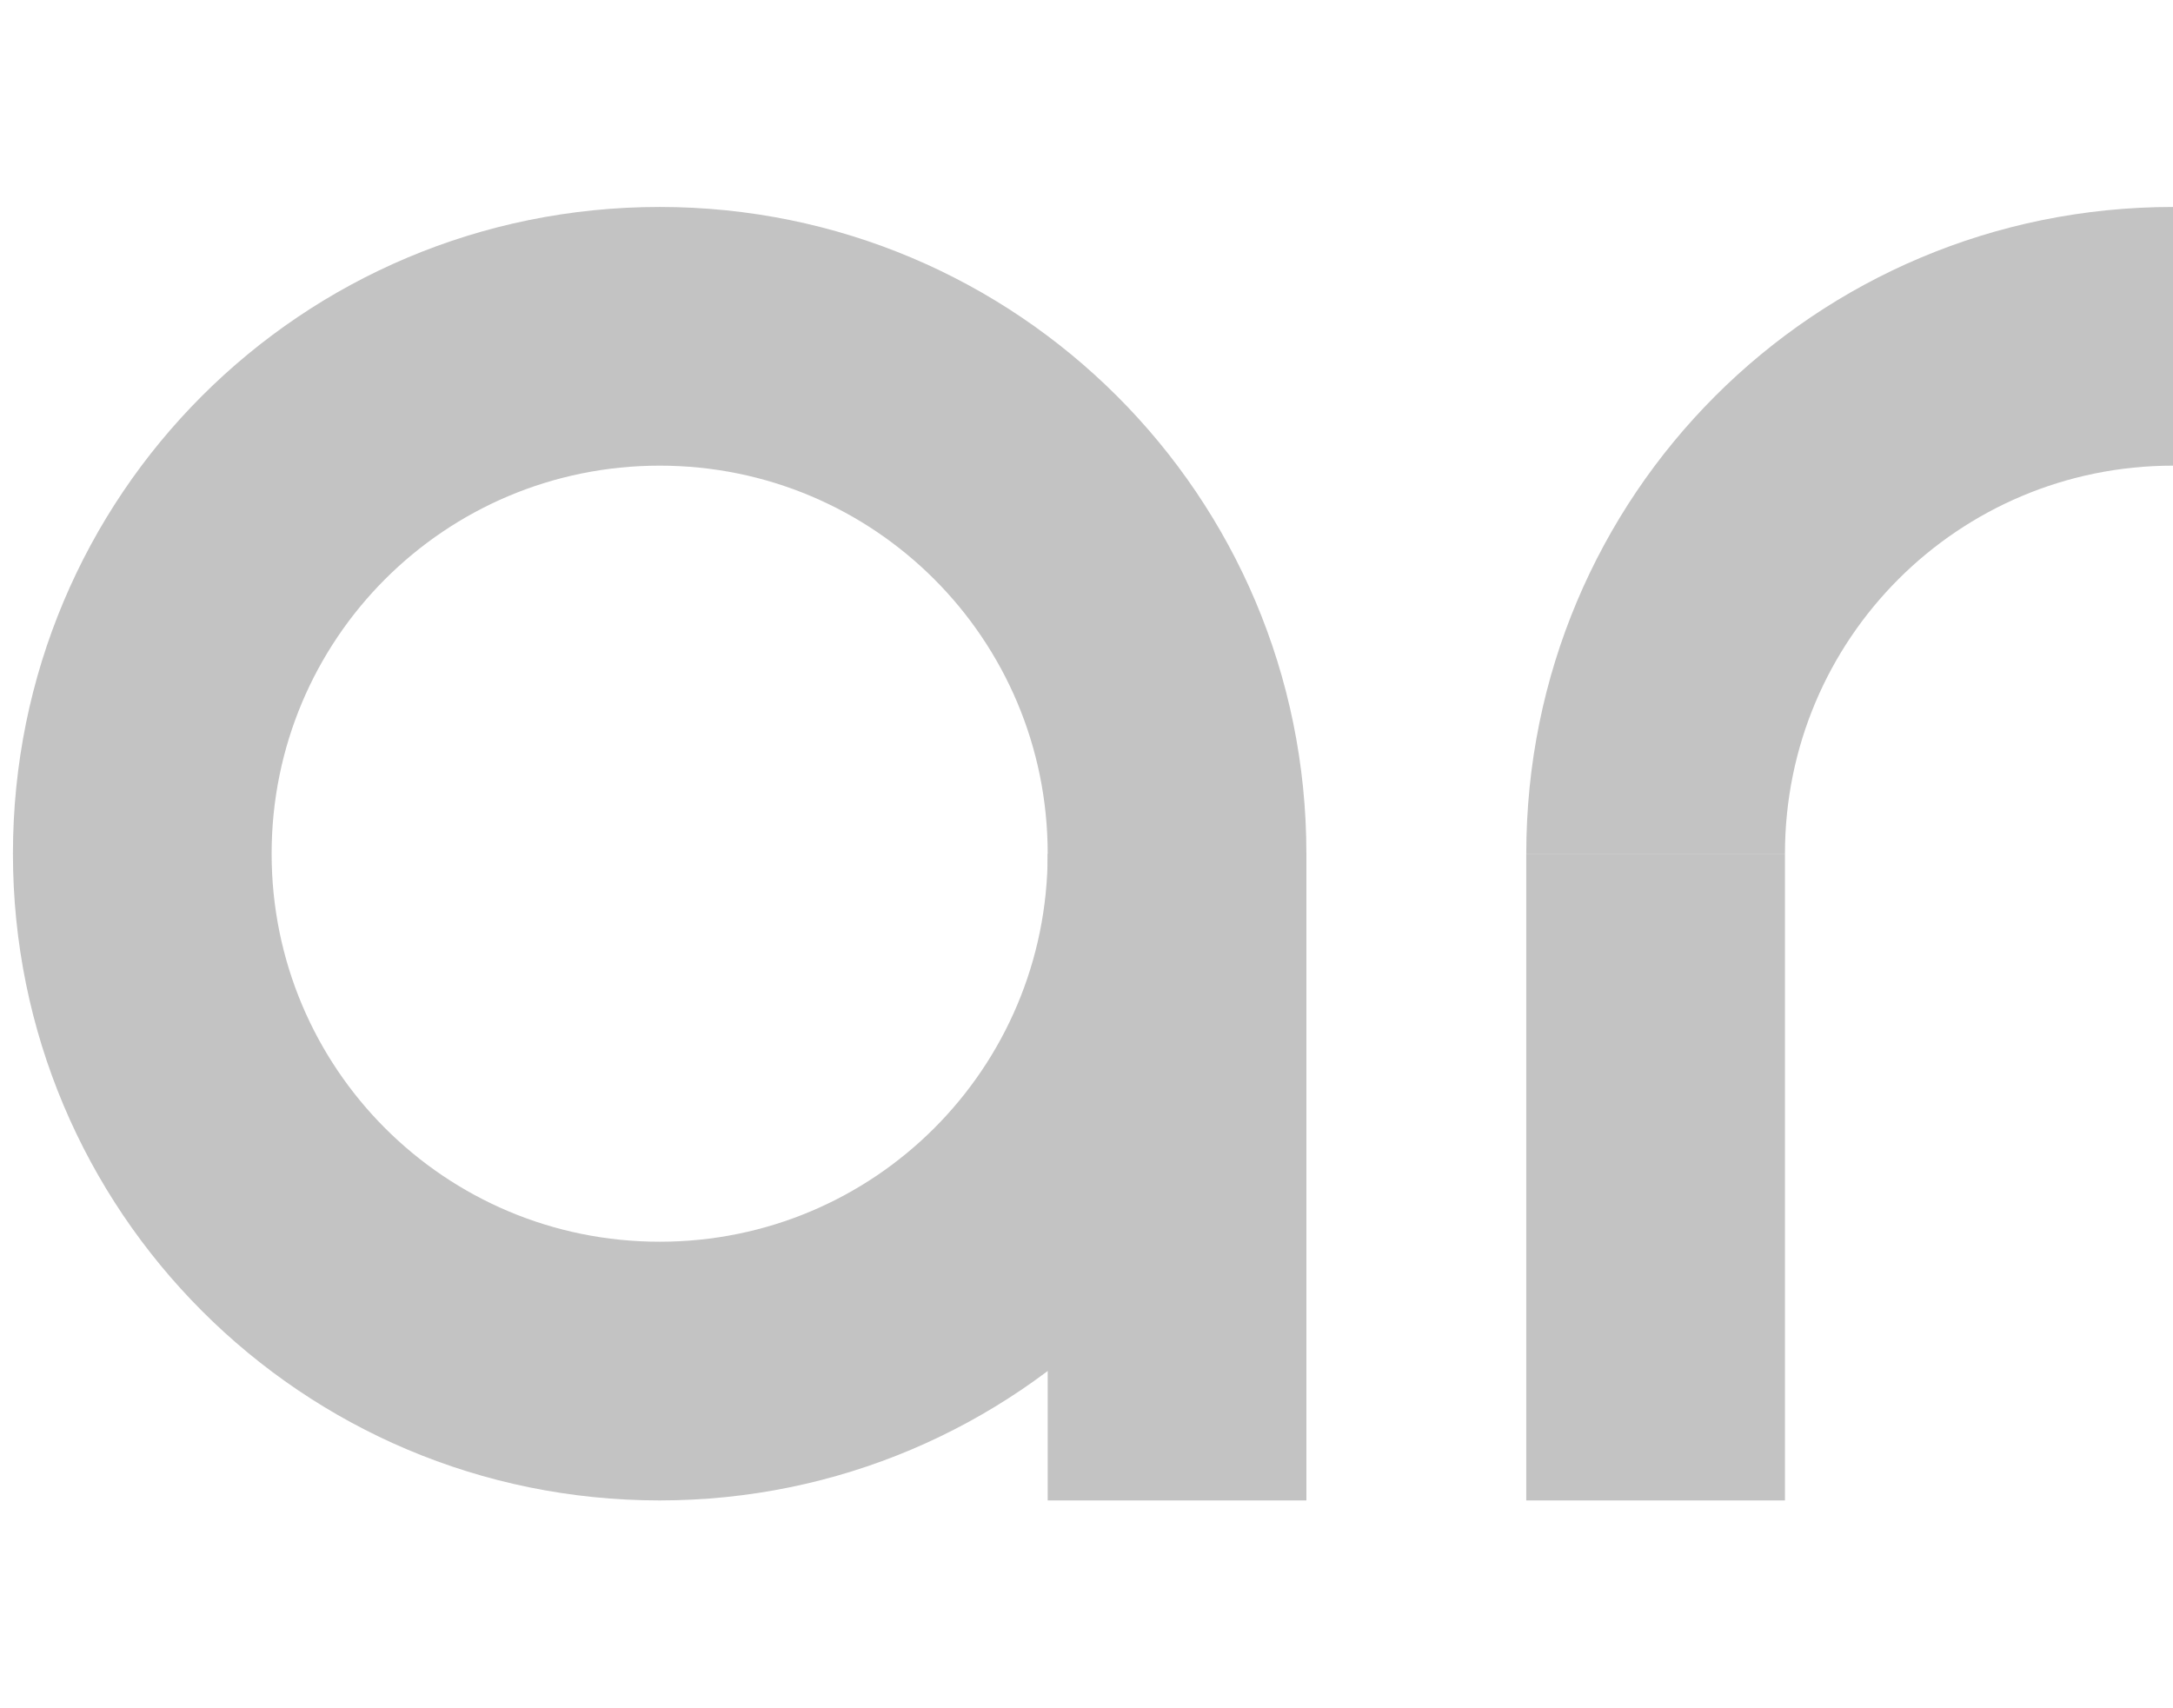
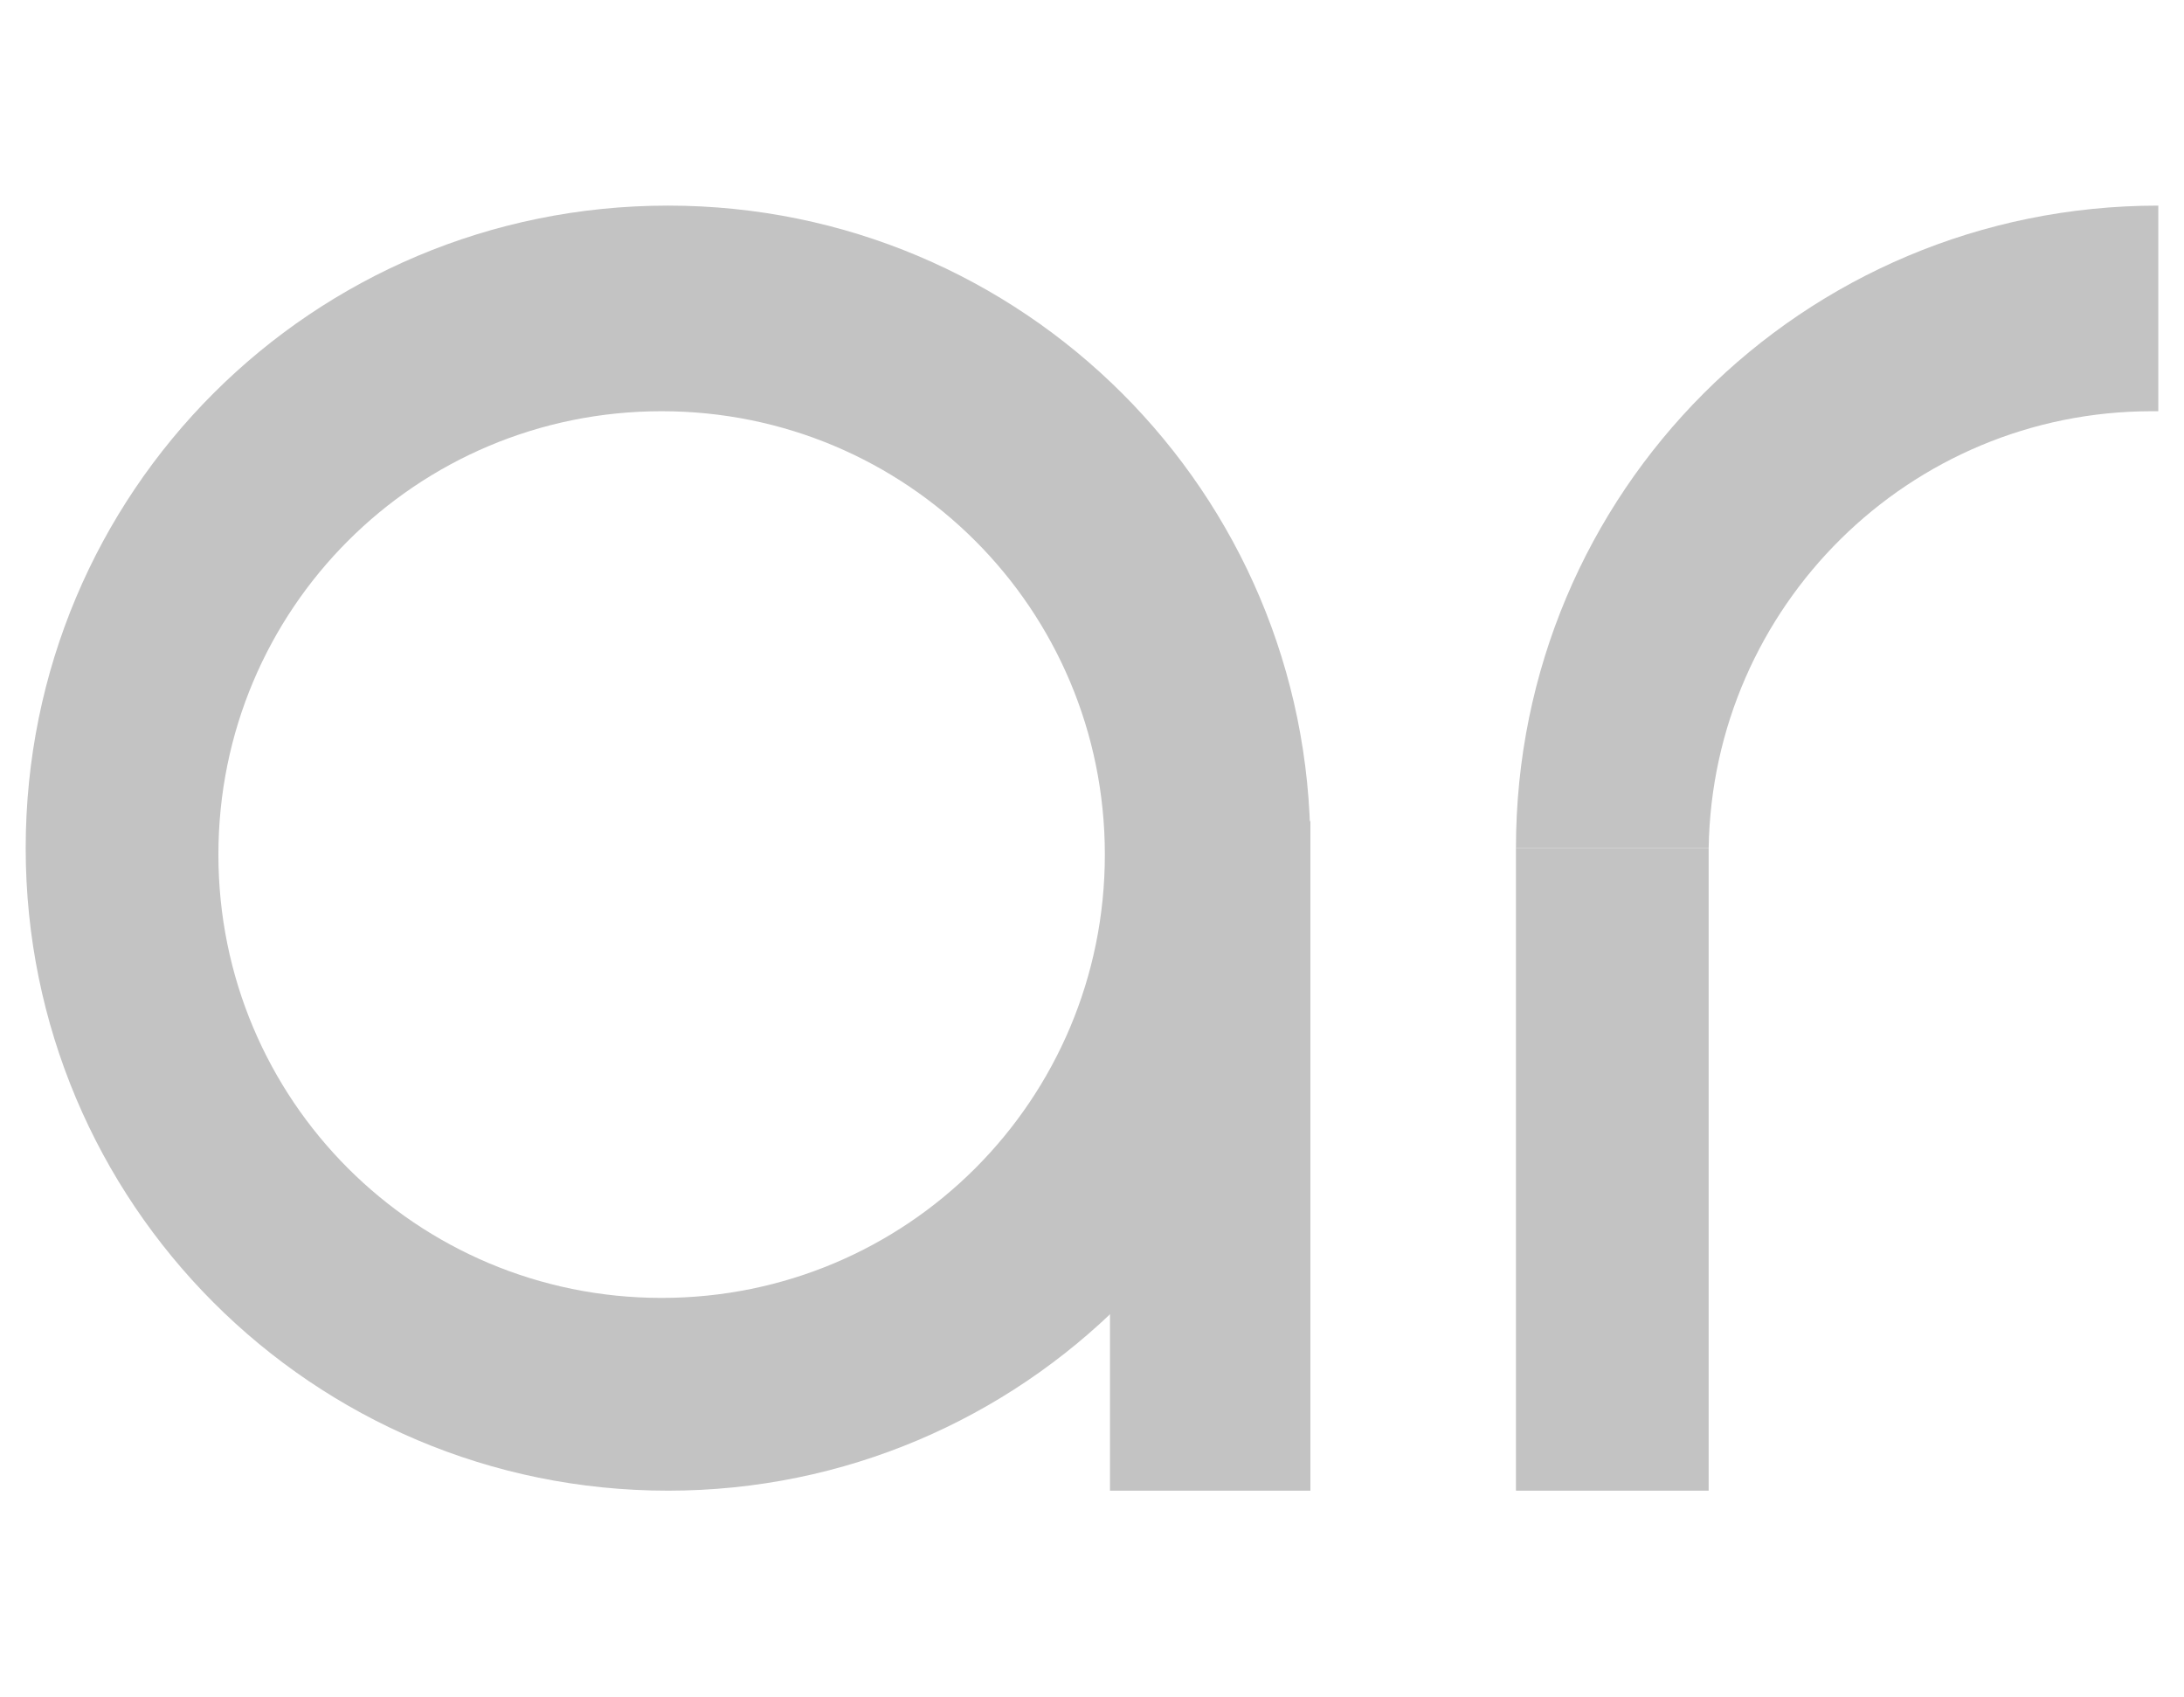
- <svg xmlns="http://www.w3.org/2000/svg" version="1.2" viewBox="0 0 168 132" width="168" height="132">
+ <svg xmlns="http://www.w3.org/2000/svg" version="1.2" viewBox="0 0 170 132" width="170" height="132">
  <style>.a{fill:#c3c3c3}</style>
-   <path fill-rule="evenodd" class="a" d="m51 116c-27.7 0-50-22.4-50-50 0-27.7 22.3-50 50-50 27.6 0 50 22.3 50 50 0 27.6-22.4 50-50 50zm30-50c0-16.6-13.4-30-30-30-16.6 0-30 13.4-30 30 0 16.6 13.4 30 30 30 16.6 0 30-13.4 30-30z" />
-   <path fill-rule="evenodd" class="a" d="m118 66c0-27.7 22.3-50 50-50v20c-16.6 0-30 13.4-30 30z" />
-   <path class="a" d="" />
-   <path fill-rule="evenodd" class="a" d="m138 66v50h-20v-50z" />
-   <path fill-rule="evenodd" class="a" d="m101 66v50h-20v-50z" />
+   <path fill-rule="evenodd" class="a" d="m52 116c-27.7 0-50-22.4-50-50 0-27.7 22.3-50 50-50 27.6 0 50 22.3 50 50 0 27.6-22.4 50-50 50zm34-49.5c0-19.1-15.4-34.5-34.5-34.5-19.1 0-34.5 15.4-34.5 34.5 0 19.1 15.4 34.5 34.5 34.5 19.1 0 34.5-15.4 34.5-34.5z" />
+   <path fill-rule="evenodd" class="a" d="m102 63.9v52.1h-15.6v-52.1z" />
+   <path fill-rule="evenodd" class="a" d="m167.5 32c-18.9 0-34.2 15.2-34.5 34h-15c0-27.7 22.3-50 50-50v16q-0.2 0-0.5 0z" />
+   <path fill-rule="evenodd" class="a" d="m133 66v50h-15v-50z" />
</svg>
